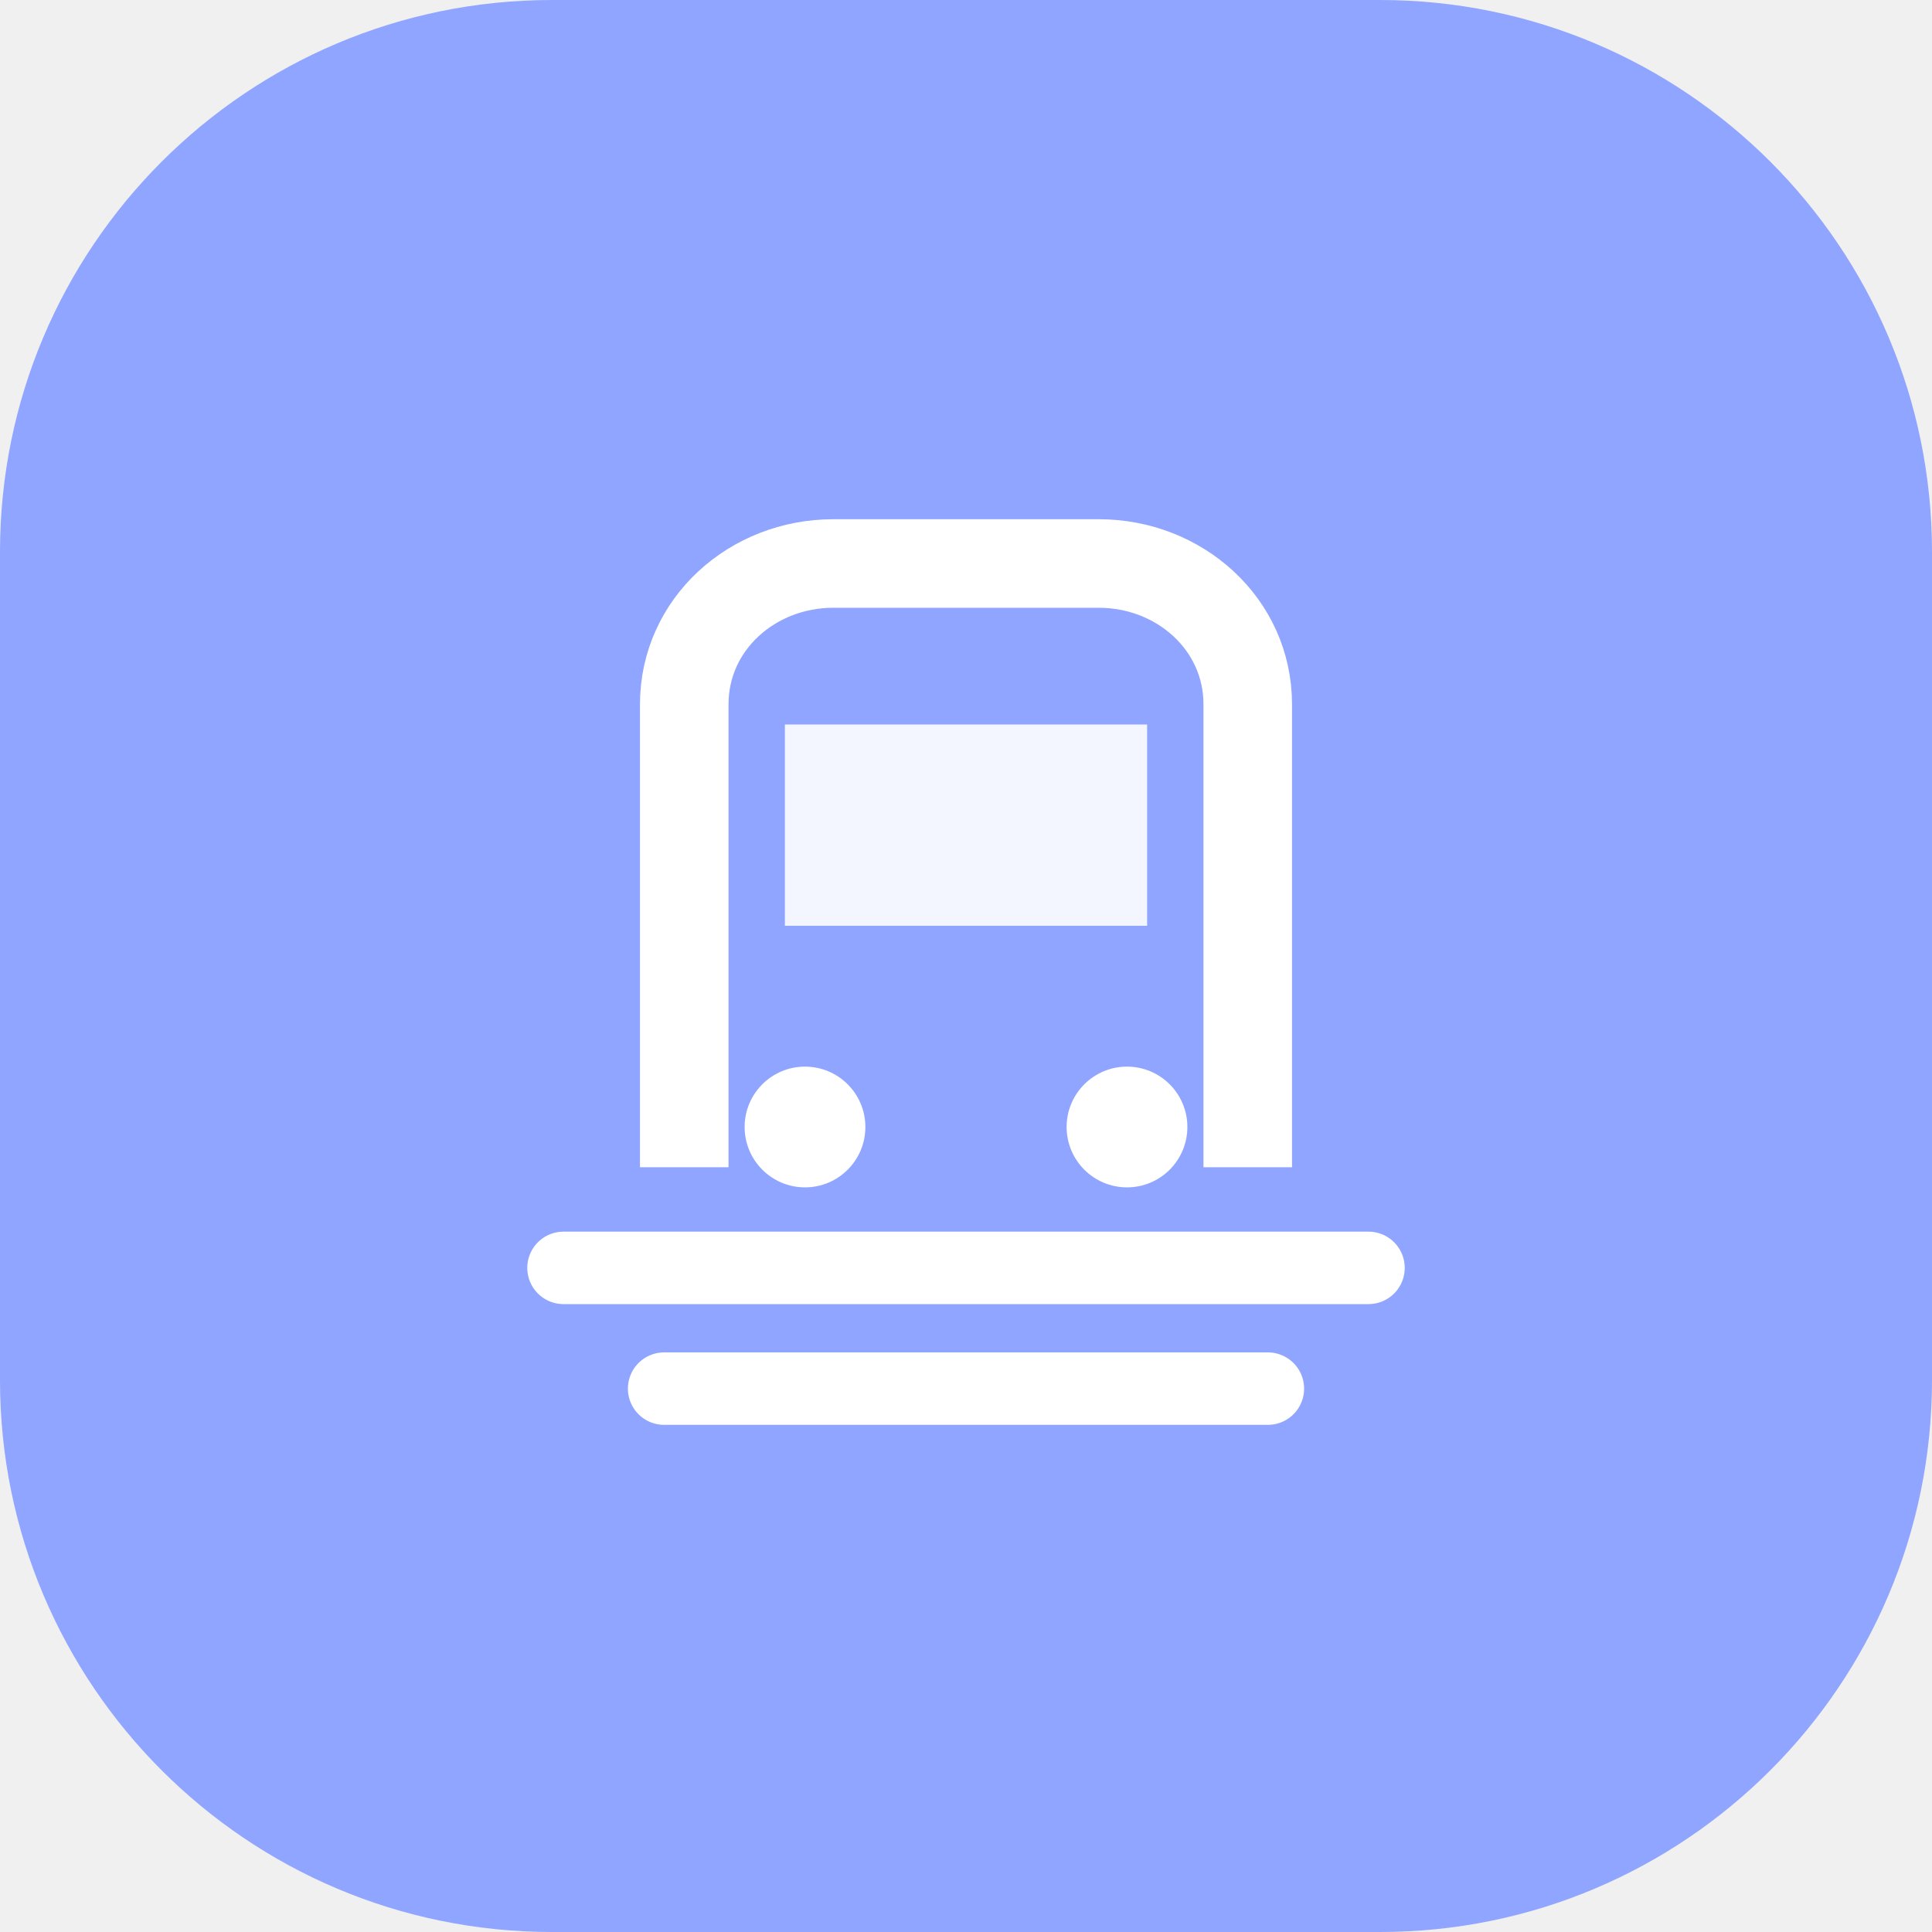
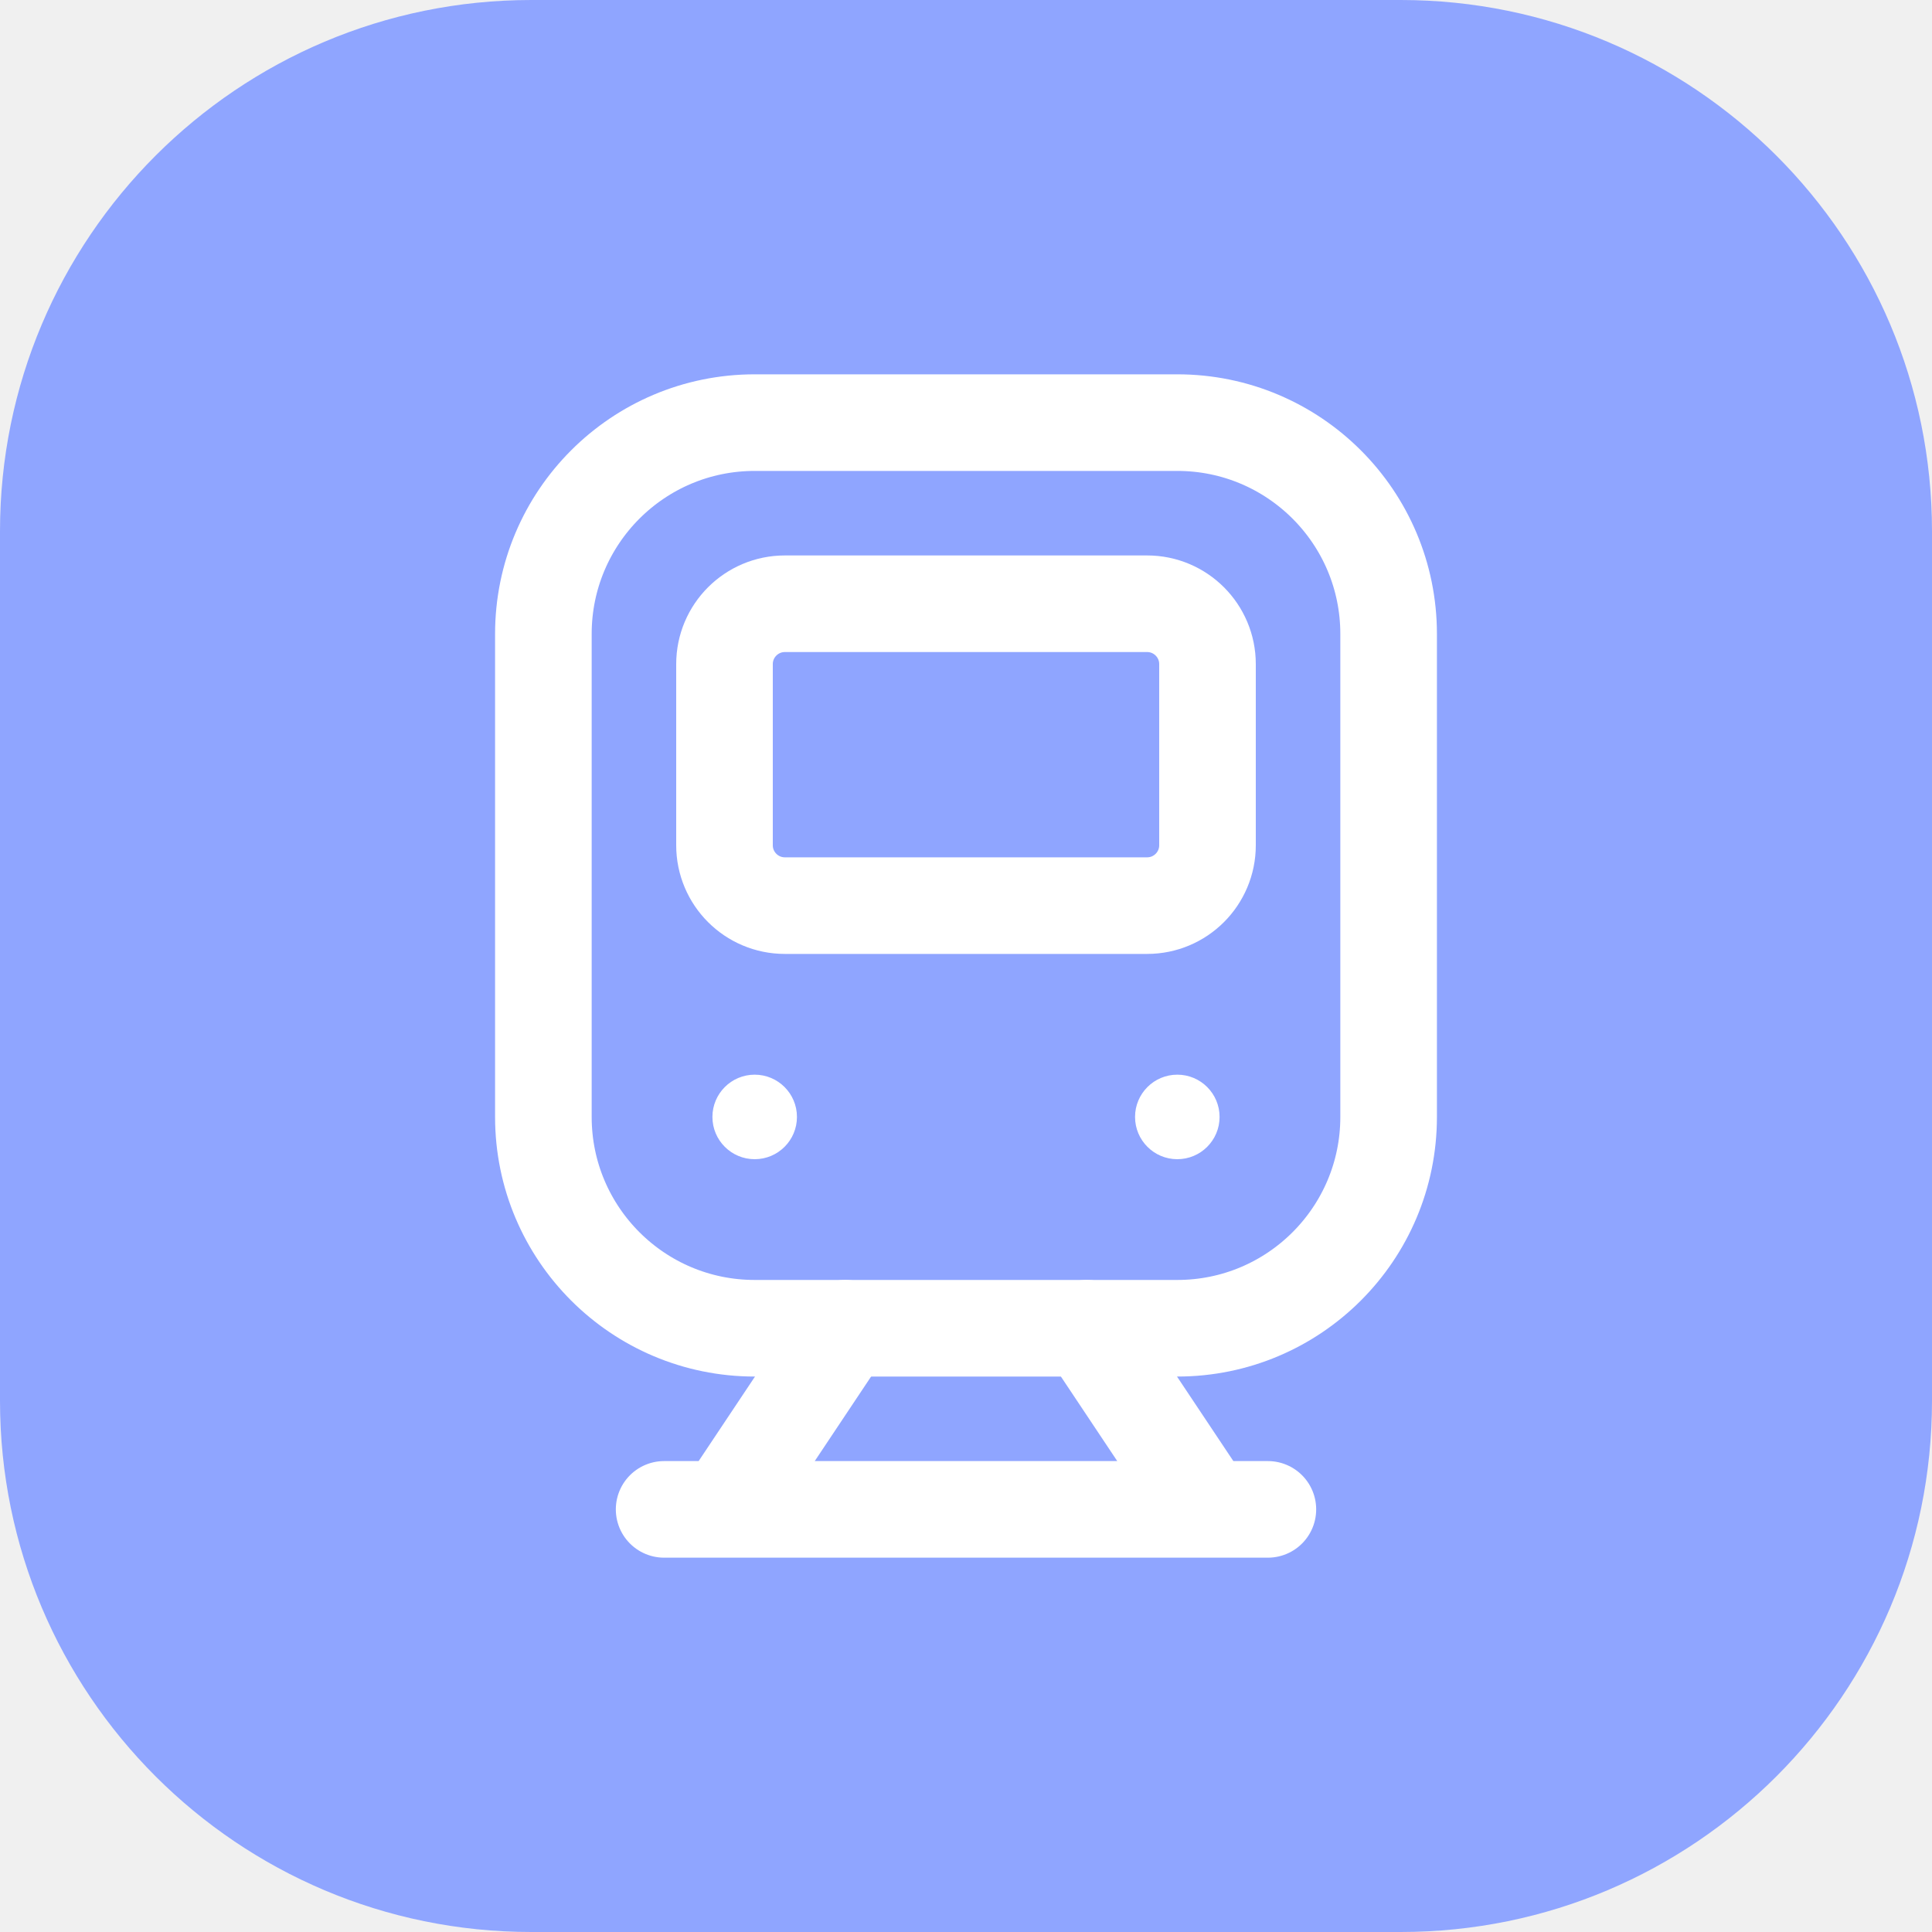
- <svg xmlns="http://www.w3.org/2000/svg" viewBox="0 0 42 42">
-   <rect width="42" height="42" rx="12" fill="#8fa5ff" />
-   <g transform="translate(7 7)" color="white">
-     <svg width="28" height="28" viewBox="0 0 32 32" fill="none">
-       <path d="M6 23.5h20M8.5 26.5h15" stroke="white" stroke-width="1.8" stroke-linecap="round" />
-       <path d="M9 21V9.5c0-2 1.7-3.5 3.7-3.5h6.6C21.3 6 23 7.5 23 9.5V21" stroke="white" stroke-width="2.2" stroke-linejoin="round" />
-       <path d="M11.5 10h9v5h-9z" fill="white" opacity=".9" />
-       <circle cx="12" cy="20" r="1.5" fill="white" />
-       <circle cx="20" cy="20" r="1.5" fill="white" />
+ <svg xmlns="http://www.w3.org/2000/svg" viewBox="0 0 40 40">
+   <rect width="40" height="40" rx="11" fill="#8fa5ff" />
+   <g color="#fff">
+     <svg x="5" y="5" width="30" height="30" viewBox="0 0 24 24" fill="none" stroke="currentColor" stroke-width="1.6" stroke-linecap="round" stroke-linejoin="round" aria-hidden="true">
+       <rect x="5" y="3" width="14" height="15" rx="3.5" />
+       <rect x="8" y="6" width="8" height="5" rx="1" />
+       <path d="M8 21l2-3m6 3-2-3M7 21h10" />
+       <circle cx="8.5" cy="14.5" r=".7" fill="currentColor" stroke="none" />
+       <circle cx="15.5" cy="14.5" r=".7" fill="currentColor" stroke="none" />
    </svg>
  </g>
</svg>
